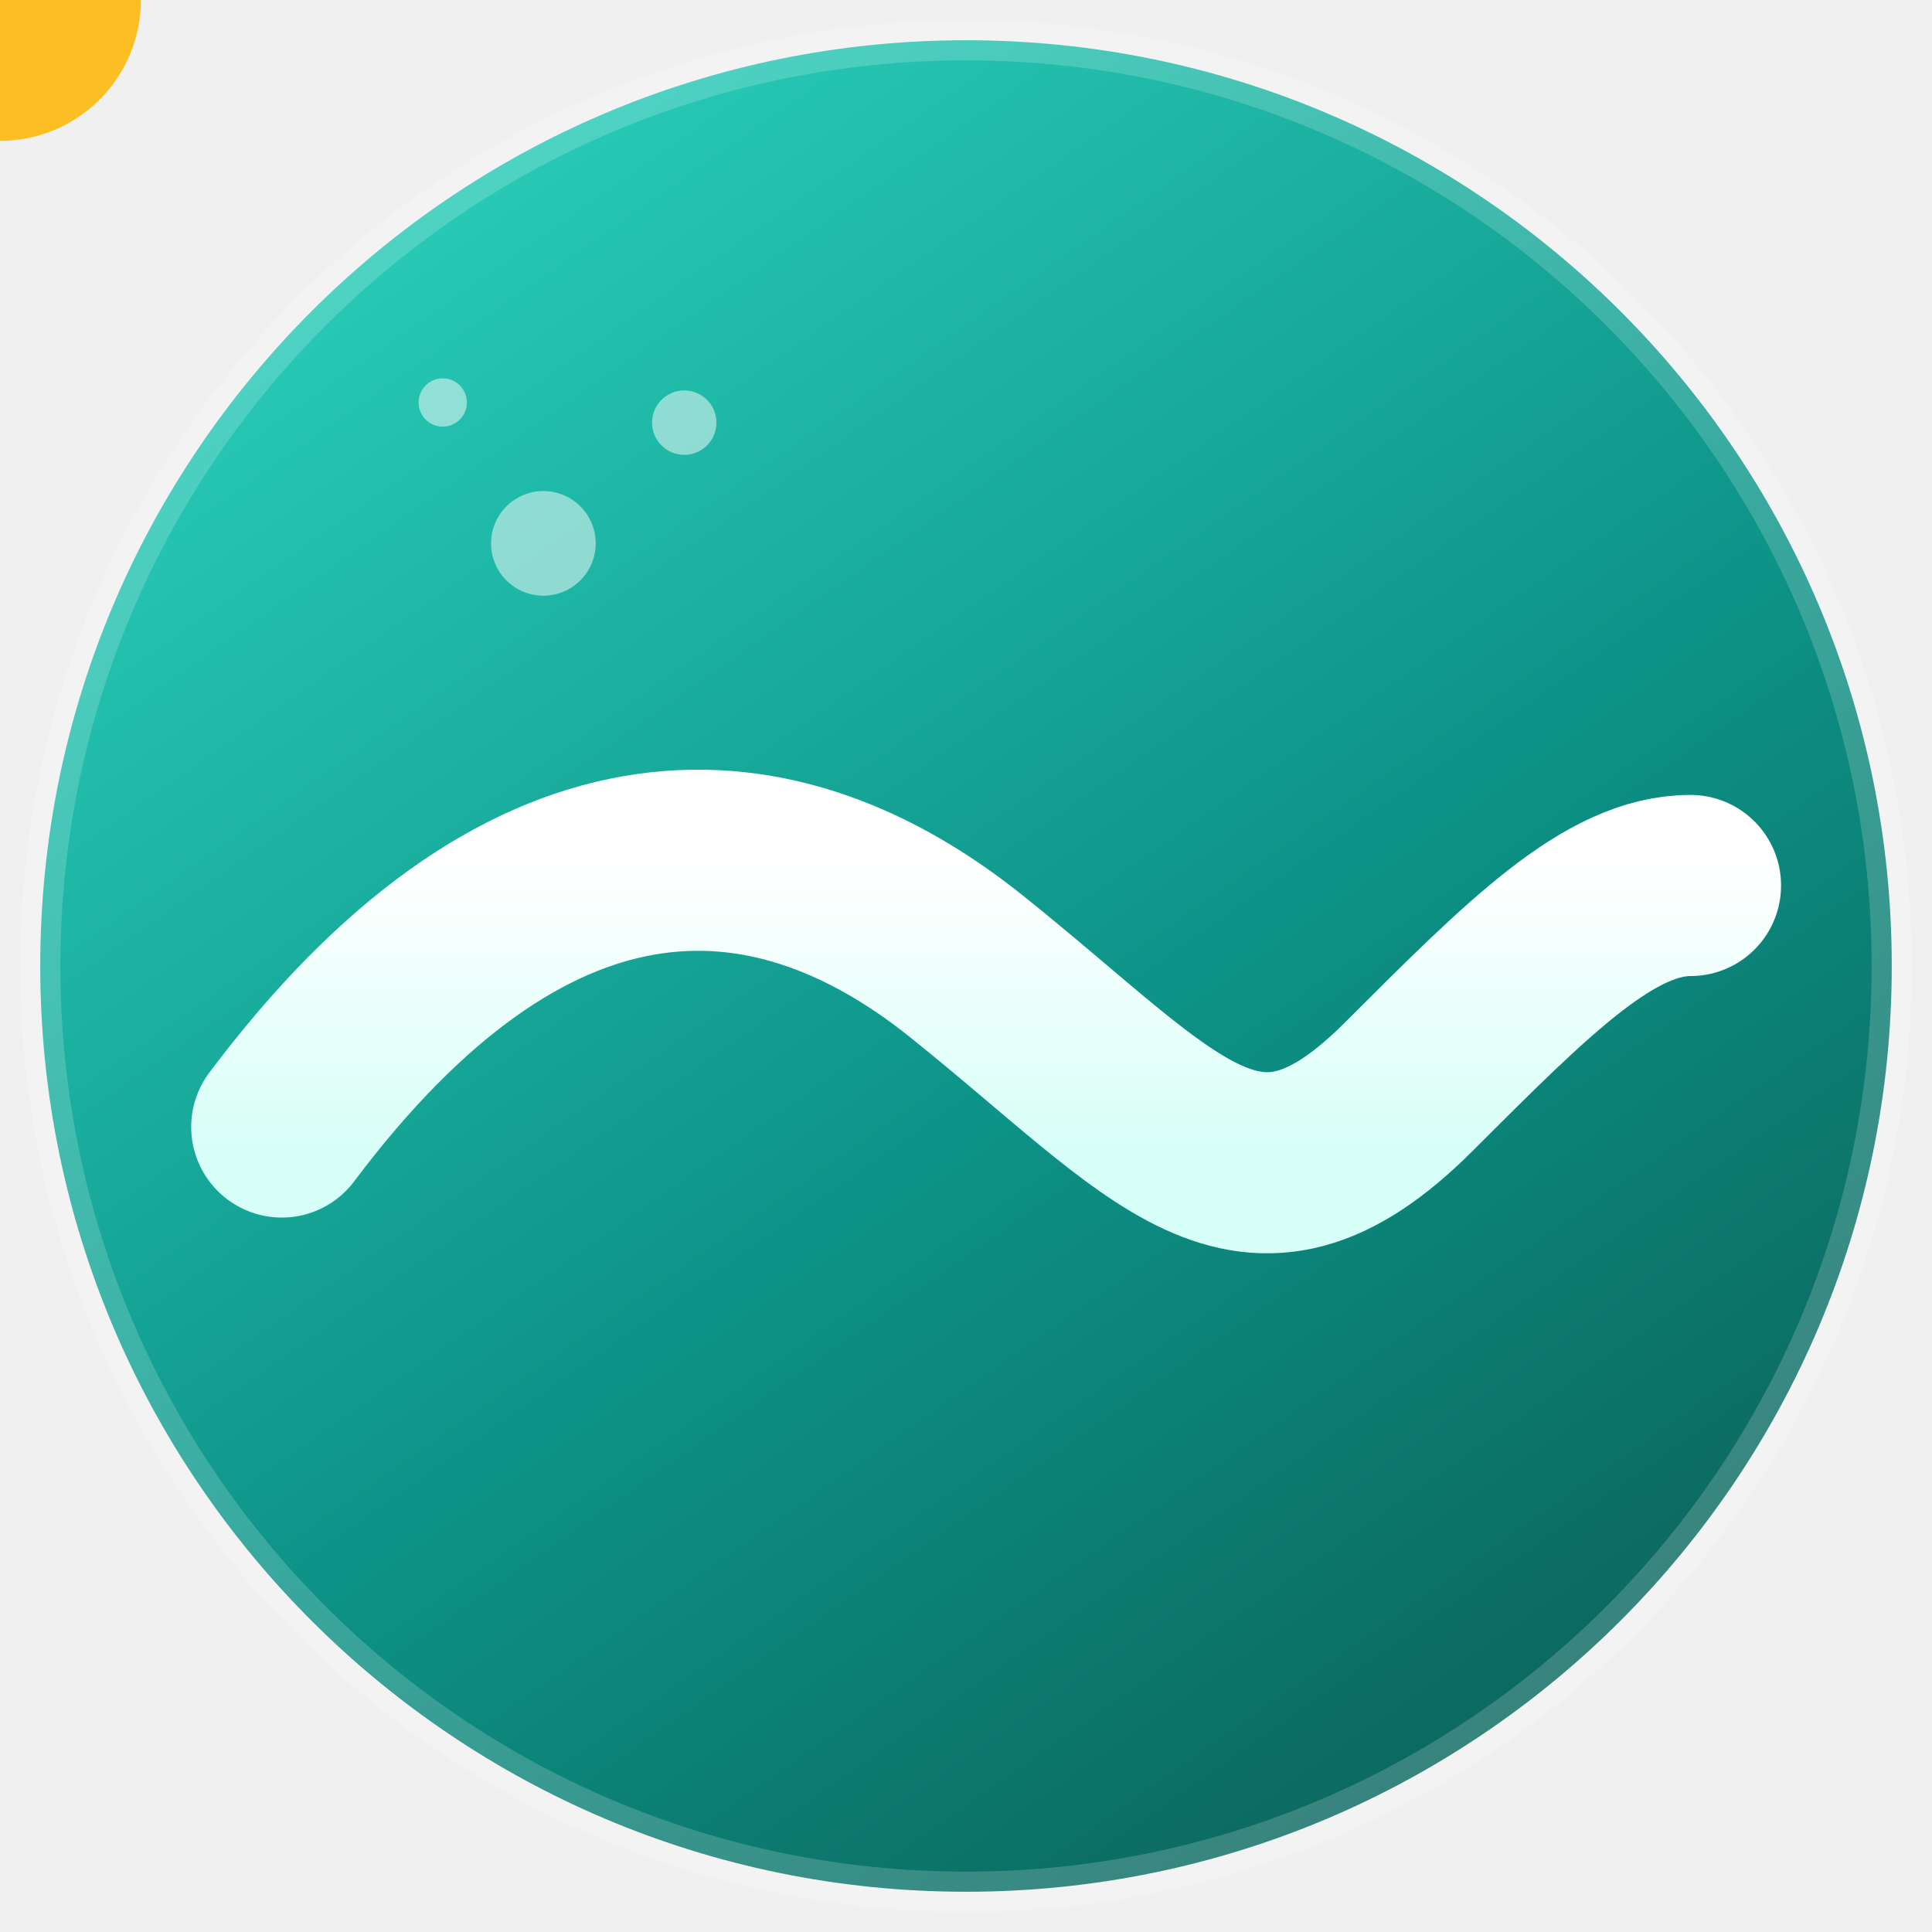
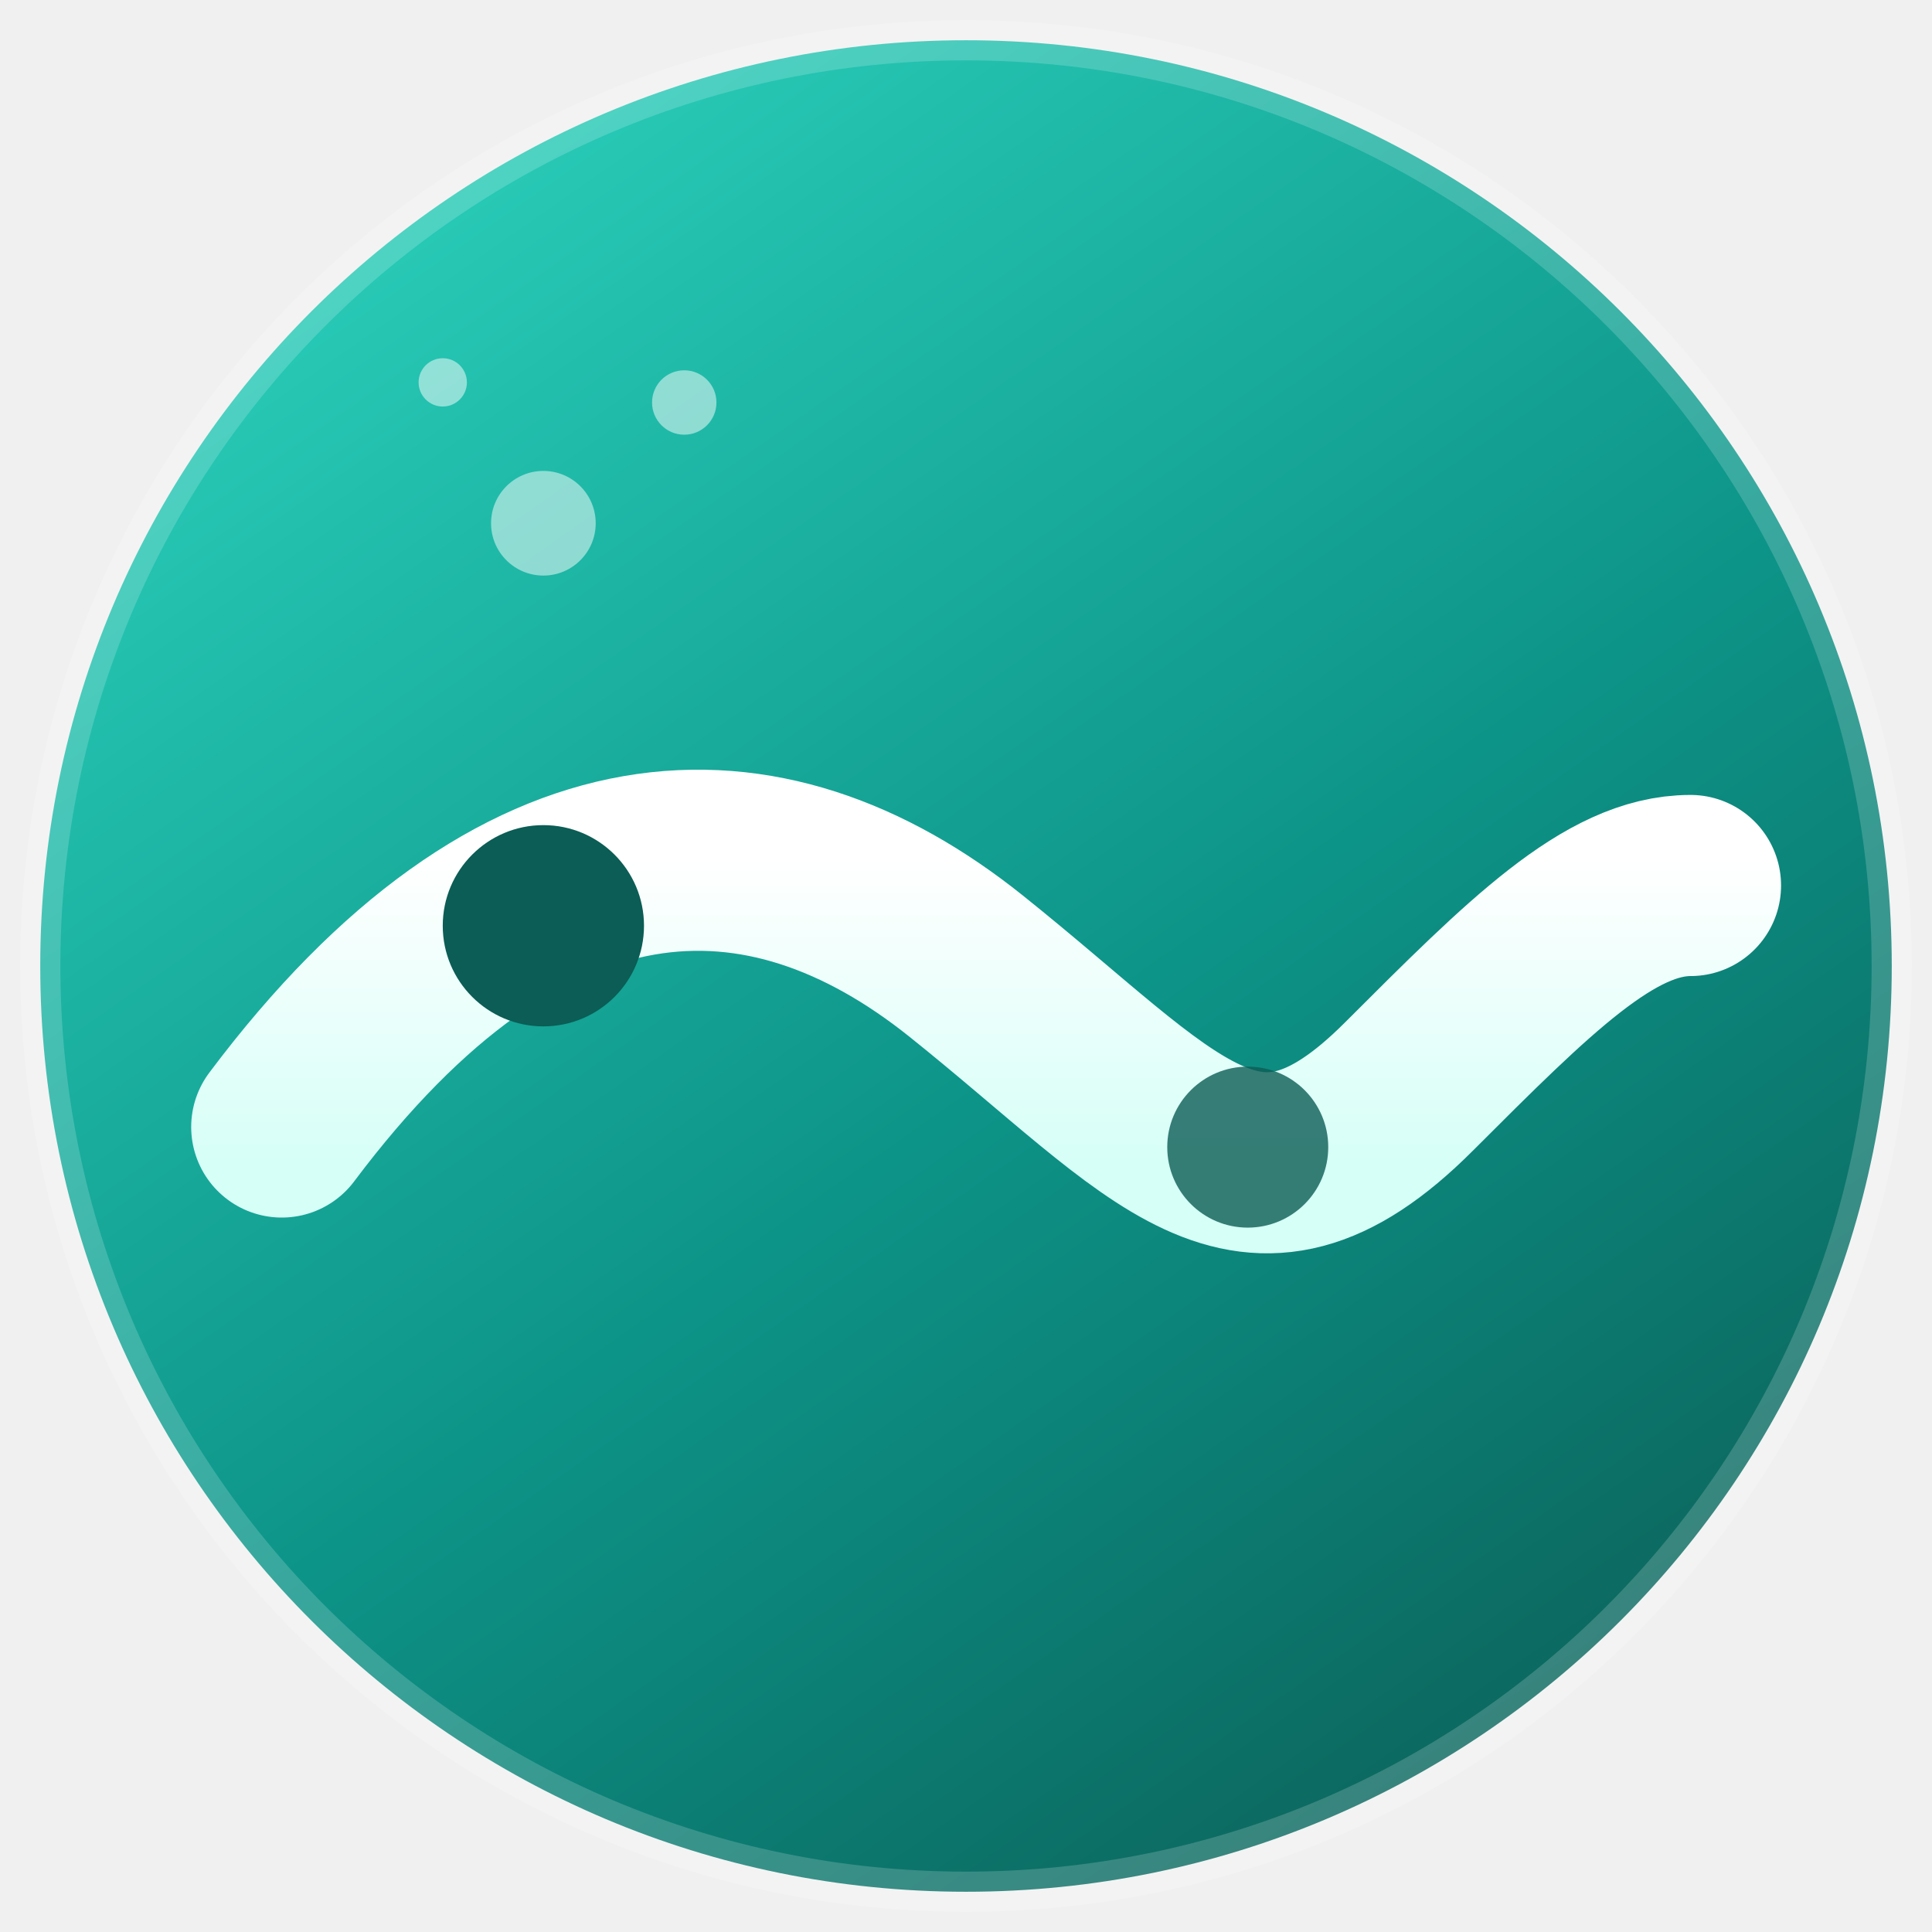
<svg xmlns="http://www.w3.org/2000/svg" viewBox="0 0 96 96" width="96" height="96" role="img" aria-label="ai-mcp-gateway">
-   <g>
-     <animateTransform attributeName="transform" attributeType="XML" values="0 0; 0 -20; 0 0; 0 20; 0 0" keyTimes="0;0.25;0.5;0.75;1" dur="3.4s" repeatCount="indefinite" />
-     <defs>
-       <linearGradient id="sea" x1="0.15" y1="0" x2="0.85" y2="1">
-         <stop offset="0" stop-color="#2dd4bf" />
-         <stop offset="0.55" stop-color="#0d9488" />
-         <stop offset="1" stop-color="#0b5d55" />
-       </linearGradient>
-       <linearGradient id="belly" x1="0" y1="0" x2="0" y2="1">
-         <stop offset="0" stop-color="#ffffff" />
-         <stop offset="1" stop-color="#d6fff7" />
-       </linearGradient>
-     </defs>
-     <circle cx="48" cy="48" r="46" fill="url(#sea)" />
-     <circle cx="48" cy="48" r="46" fill="none" stroke="#ffffff" stroke-opacity="0.18" stroke-width="2" />
-     <path d="M14 56C26 40 38 40 48 48c10 8 14 14 22 6 6-6 10-10 14-10" fill="none" stroke="url(#belly)" stroke-width="9" stroke-linecap="round" />
-     <path id="gw-route" d="M14 56C26 40 38 40 48 48c10 8 14 14 22 6 6-6 10-10 14-10" fill="none" stroke="none" />
-     <circle r="7" fill="#fbbf24">
-       <animateMotion dur="3.2s" repeatCount="indefinite" rotate="auto">
-         <mpath href="#gw-route" />
-       </animateMotion>
-     </circle>
-     <circle r="5.5" fill="#fbbf24" opacity="0.85">
-       <animateMotion dur="3.2s" begin="-1.6s" repeatCount="indefinite" rotate="auto">
-         <mpath href="#gw-route" />
-       </animateMotion>
-     </circle>
-     <g fill="#ffffff" opacity="0.5">
-       <circle cx="27" cy="27" r="2.6" />
-       <circle cx="34" cy="21" r="1.6" />
-       <circle cx="22" cy="20" r="1.2" />
-     </g>
+   <defs>
+     <linearGradient id="sea" x1="0.15" y1="0" x2="0.85" y2="1">
+       <stop offset="0" stop-color="#2dd4bf" />
+       <stop offset="0.55" stop-color="#0d9488" />
+       <stop offset="1" stop-color="#0b5d55" />
+     </linearGradient>
+     <linearGradient id="belly" x1="0" y1="0" x2="0" y2="1">
+       <stop offset="0" stop-color="#ffffff" />
+       <stop offset="1" stop-color="#d6fff7" />
+     </linearGradient>
+   </defs>
+   <circle cx="48" cy="48" r="46" fill="url(#sea)" />
+   <circle cx="48" cy="48" r="46" fill="none" stroke="#ffffff" stroke-opacity="0.18" stroke-width="2" />
+   <path d="M14 56C26 40 38 40 48 48c10 8 14 14 22 6 6-6 10-10 14-10" fill="none" stroke="url(#belly)" stroke-width="9" stroke-linecap="round" />
+   <path d="M14 56C26 40 38 40 48 48c10 8 14 14 22 6 6-6 10-10 14-10" fill="none" stroke="#fbbf24" stroke-width="9" stroke-linecap="round" opacity="0">
+     <animate attributeName="opacity" values="0;0.9;0" keyTimes="0;0.5;1" dur="3.4s" repeatCount="indefinite" />
+   </path>
+   <circle cx="27" cy="46" r="5" fill="#0b5d55" />
+   <circle cx="62" cy="57" r="4" fill="#0b5d55" opacity="0.8" />
+   <g fill="#ffffff" opacity="0.5">
+     <circle cx="27" cy="26" r="2.6" />
+     <circle cx="34" cy="20" r="1.6" />
+     <circle cx="22" cy="19" r="1.2" />
  </g>
</svg>
